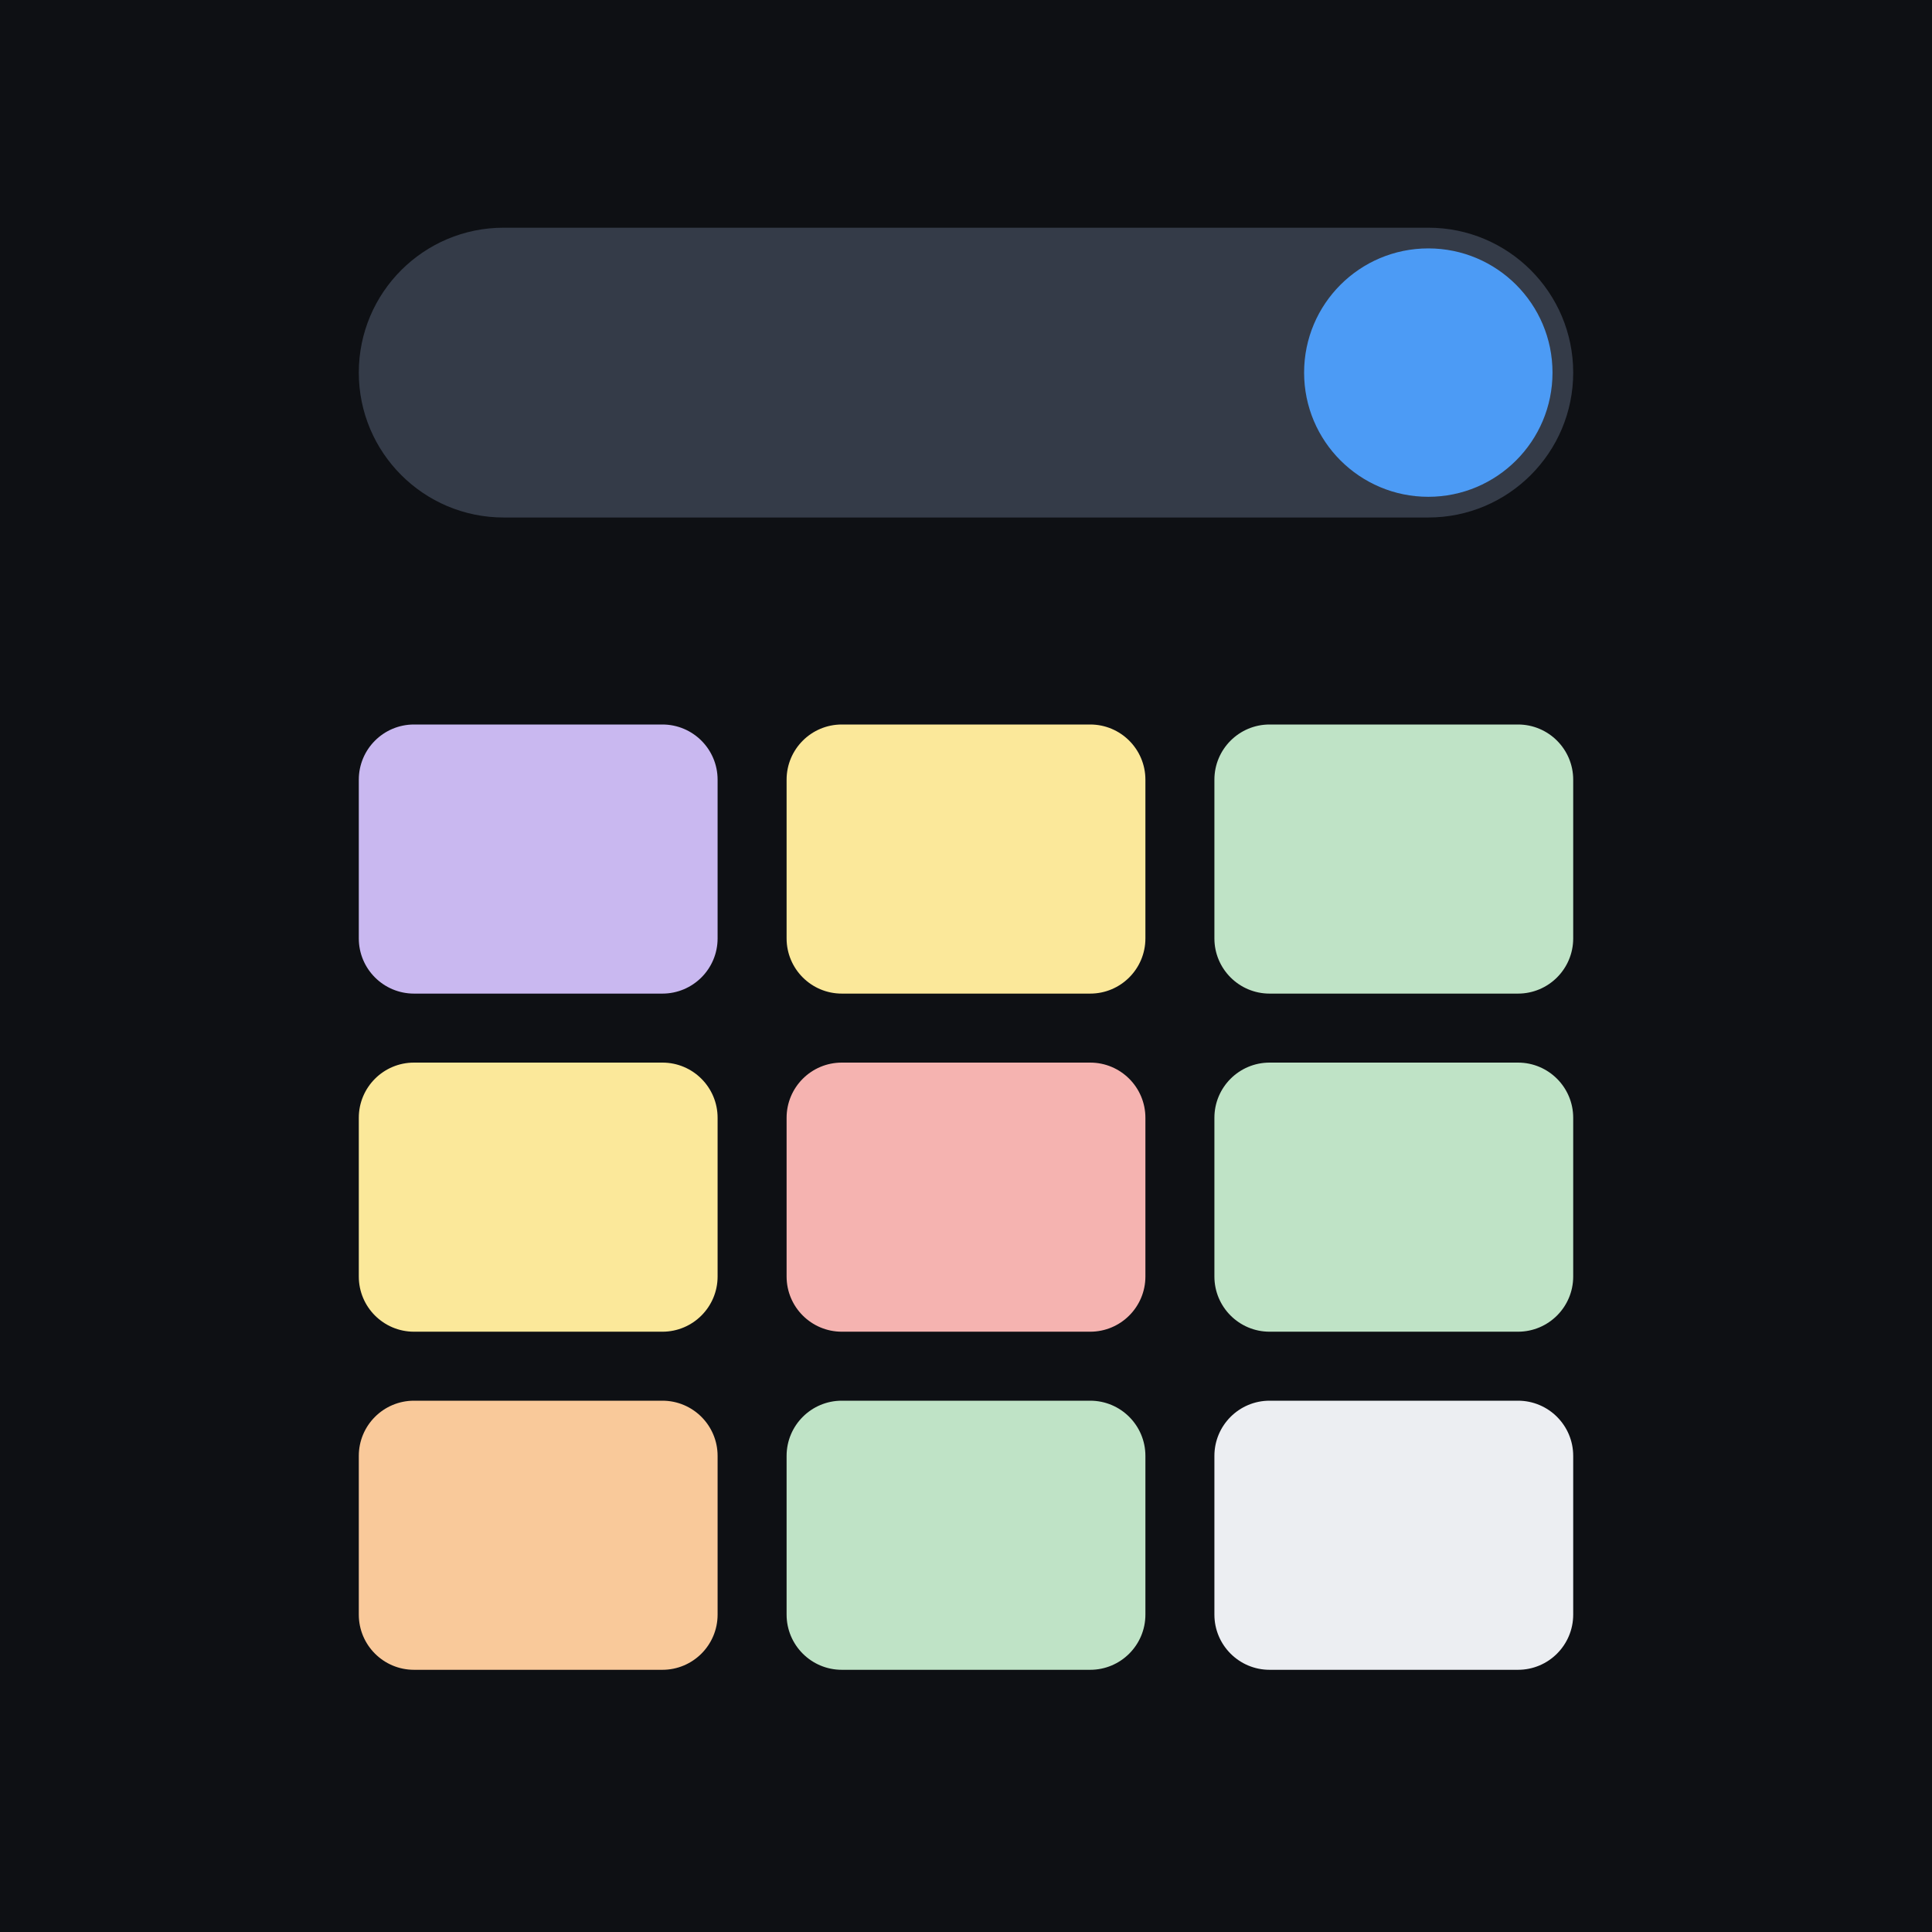
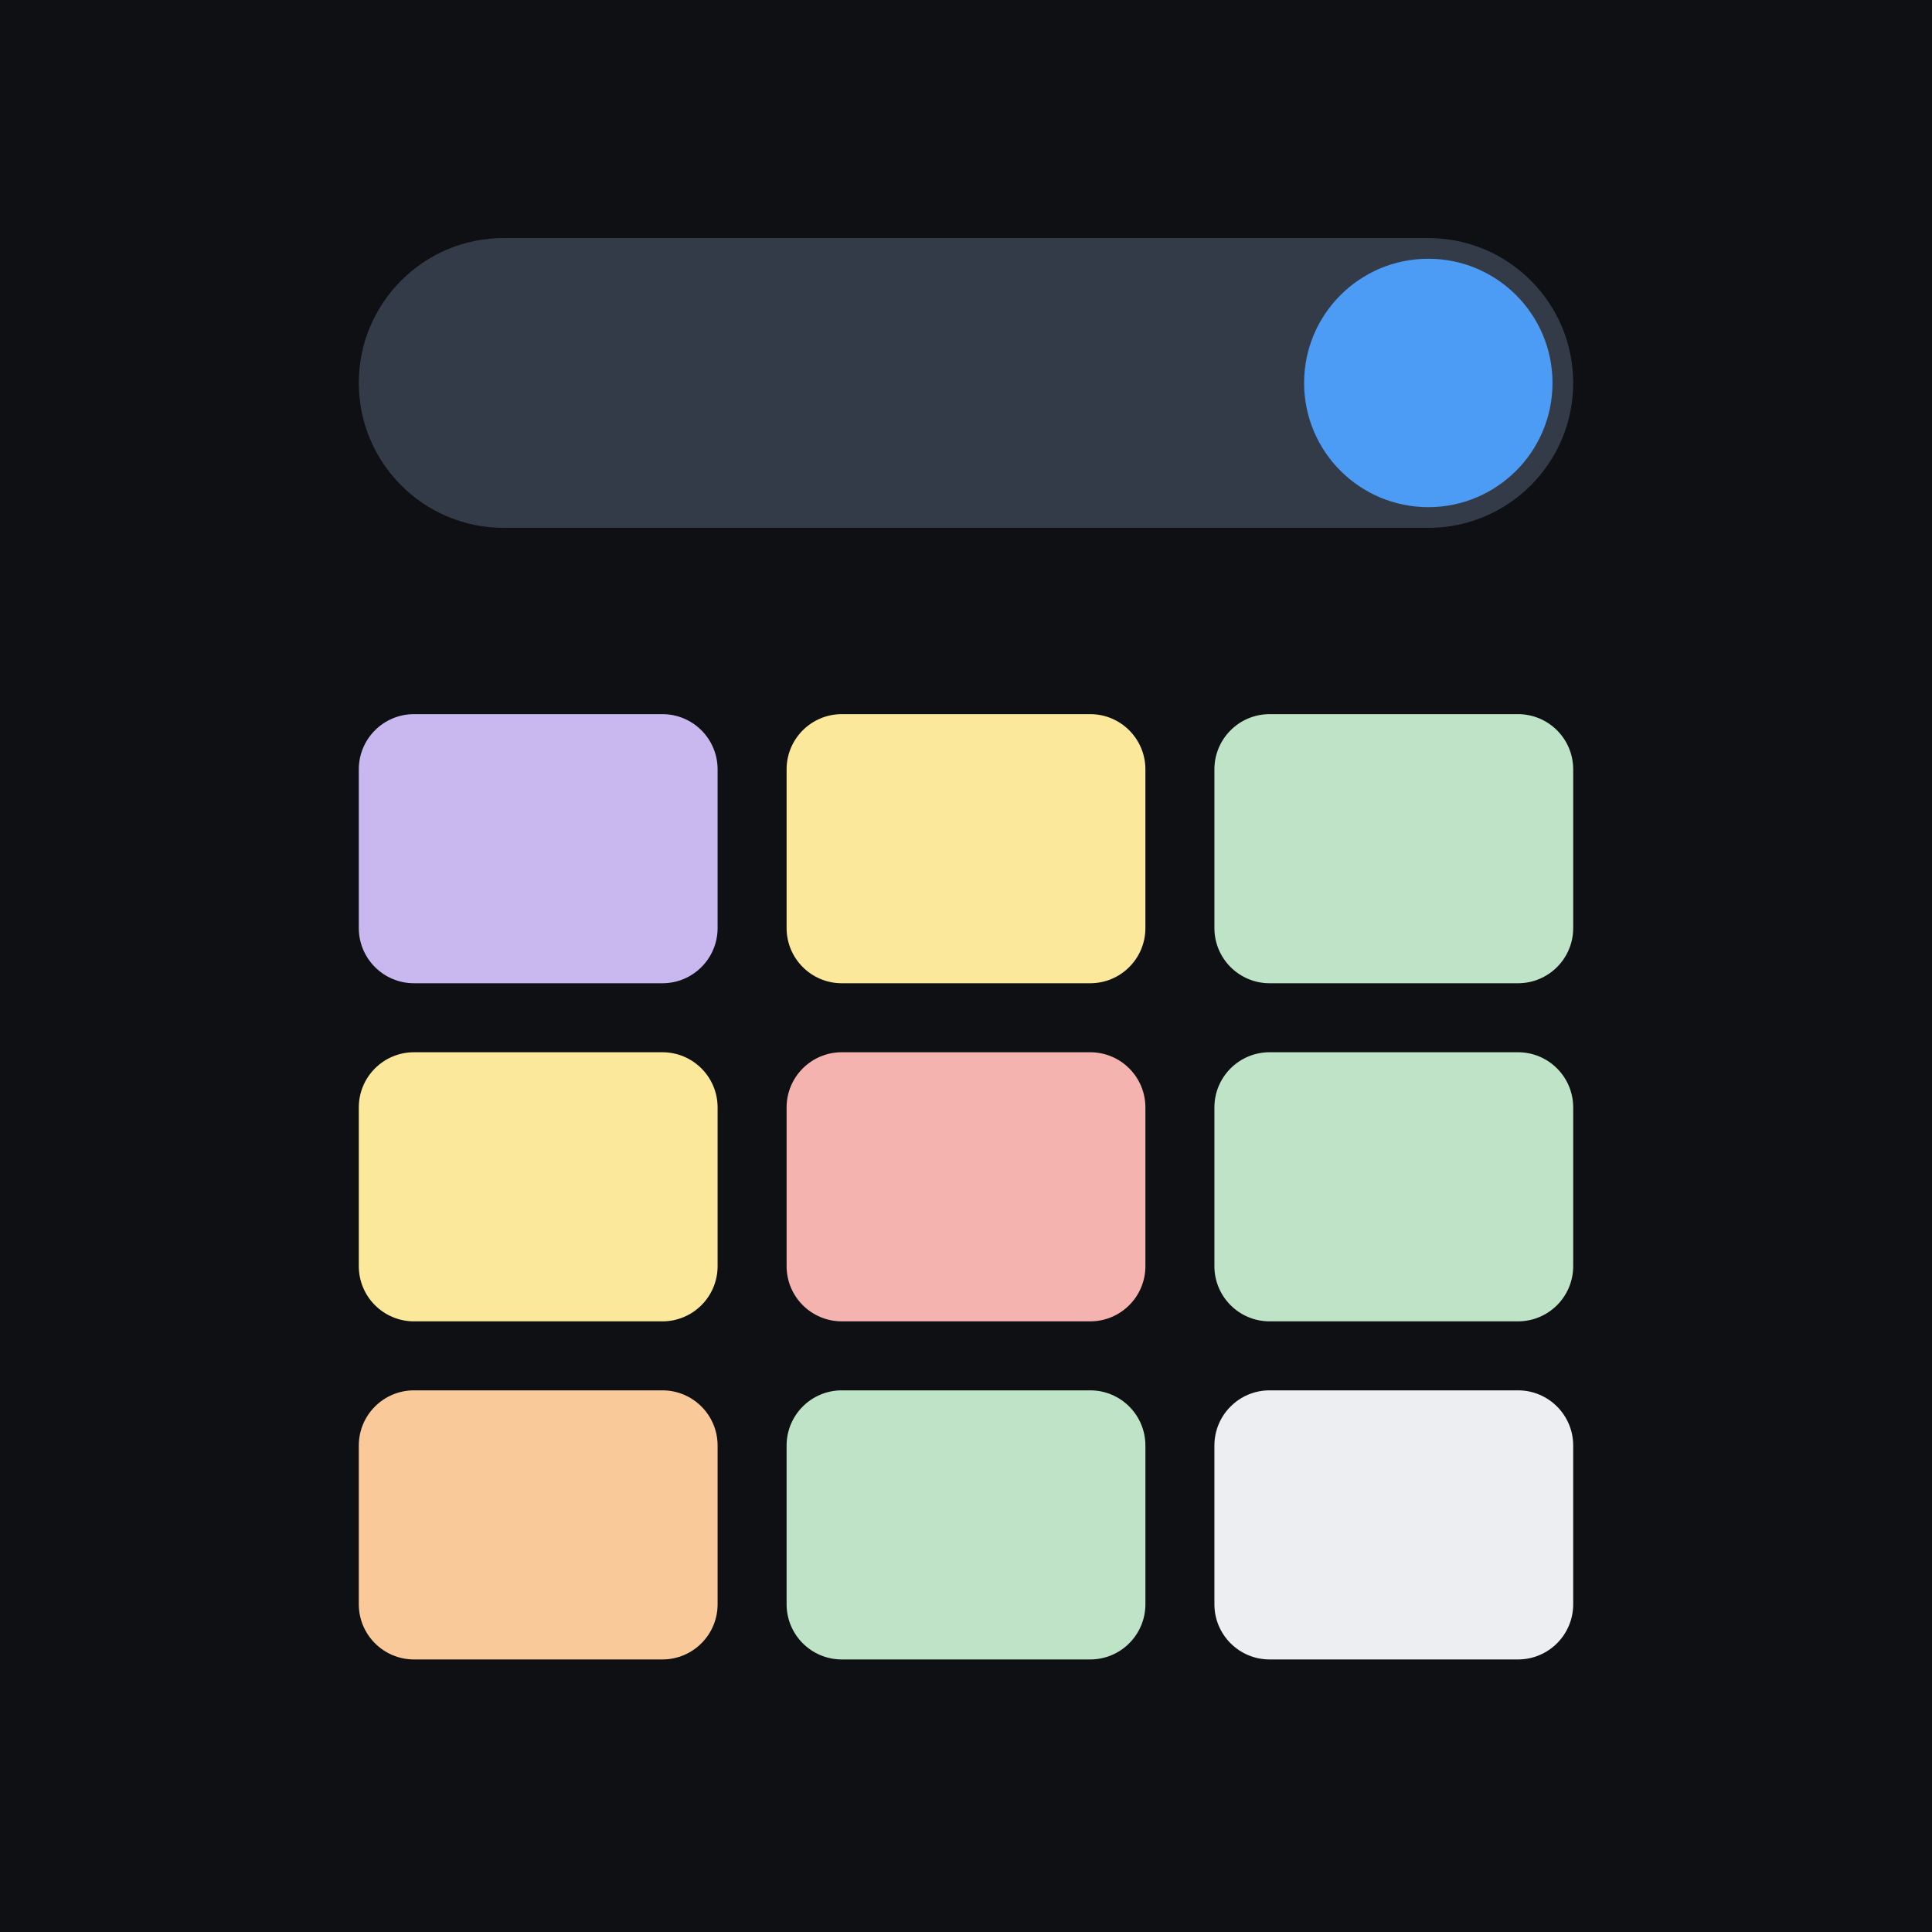
<svg xmlns="http://www.w3.org/2000/svg" viewBox="-24 -24 560 560">
  <rect width="560" height="560" x="-24" y="-24" fill="#0E1014" />
-   <rect width="352" height="84" x="80" y="42" fill="#343B48" rx="42" />
-   <circle cx="390" cy="84" r="36" fill="#4C9BF5" />
-   <rect width="104" height="78" x="80" y="186" fill="#C9B8F0" rx="16" />
-   <rect width="104" height="78" x="204" y="186" fill="#FBE89A" rx="16" />
-   <rect width="104" height="78" x="328" y="186" fill="#BFE3C6" rx="16" />
-   <rect width="104" height="78" x="80" y="284" fill="#FBE89A" rx="16" />
-   <rect width="104" height="78" x="204" y="284" fill="#F5B3B0" rx="16" />
-   <rect width="104" height="78" x="328" y="284" fill="#BFE3C6" rx="16" />
-   <rect width="104" height="78" x="80" y="382" fill="#F9C99A" rx="16" />
-   <rect width="104" height="78" x="204" y="382" fill="#BFE3C6" rx="16" />
-   <rect width="104" height="78" x="328" y="382" fill="#ECEEF2" rx="16" />
+   <rect width="352" height="84" x="80" y="45" fill="#343B48" rx="42" />
+   <circle cx="390" cy="87" r="36" fill="#4C9BF5" />
+   <rect width="104" height="78" x="80" y="183" fill="#C9B8F0" rx="16" />
+   <rect width="104" height="78" x="204" y="183" fill="#FBE89A" rx="16" />
+   <rect width="104" height="78" x="328" y="183" fill="#BFE3C6" rx="16" />
+   <rect width="104" height="78" x="80" y="281" fill="#FBE89A" rx="16" />
+   <rect width="104" height="78" x="204" y="281" fill="#F5B3B0" rx="16" />
+   <rect width="104" height="78" x="328" y="281" fill="#BFE3C6" rx="16" />
+   <rect width="104" height="78" x="80" y="379" fill="#F9C99A" rx="16" />
+   <rect width="104" height="78" x="204" y="379" fill="#BFE3C6" rx="16" />
+   <rect width="104" height="78" x="328" y="379" fill="#ECEEF2" rx="16" />
</svg>
